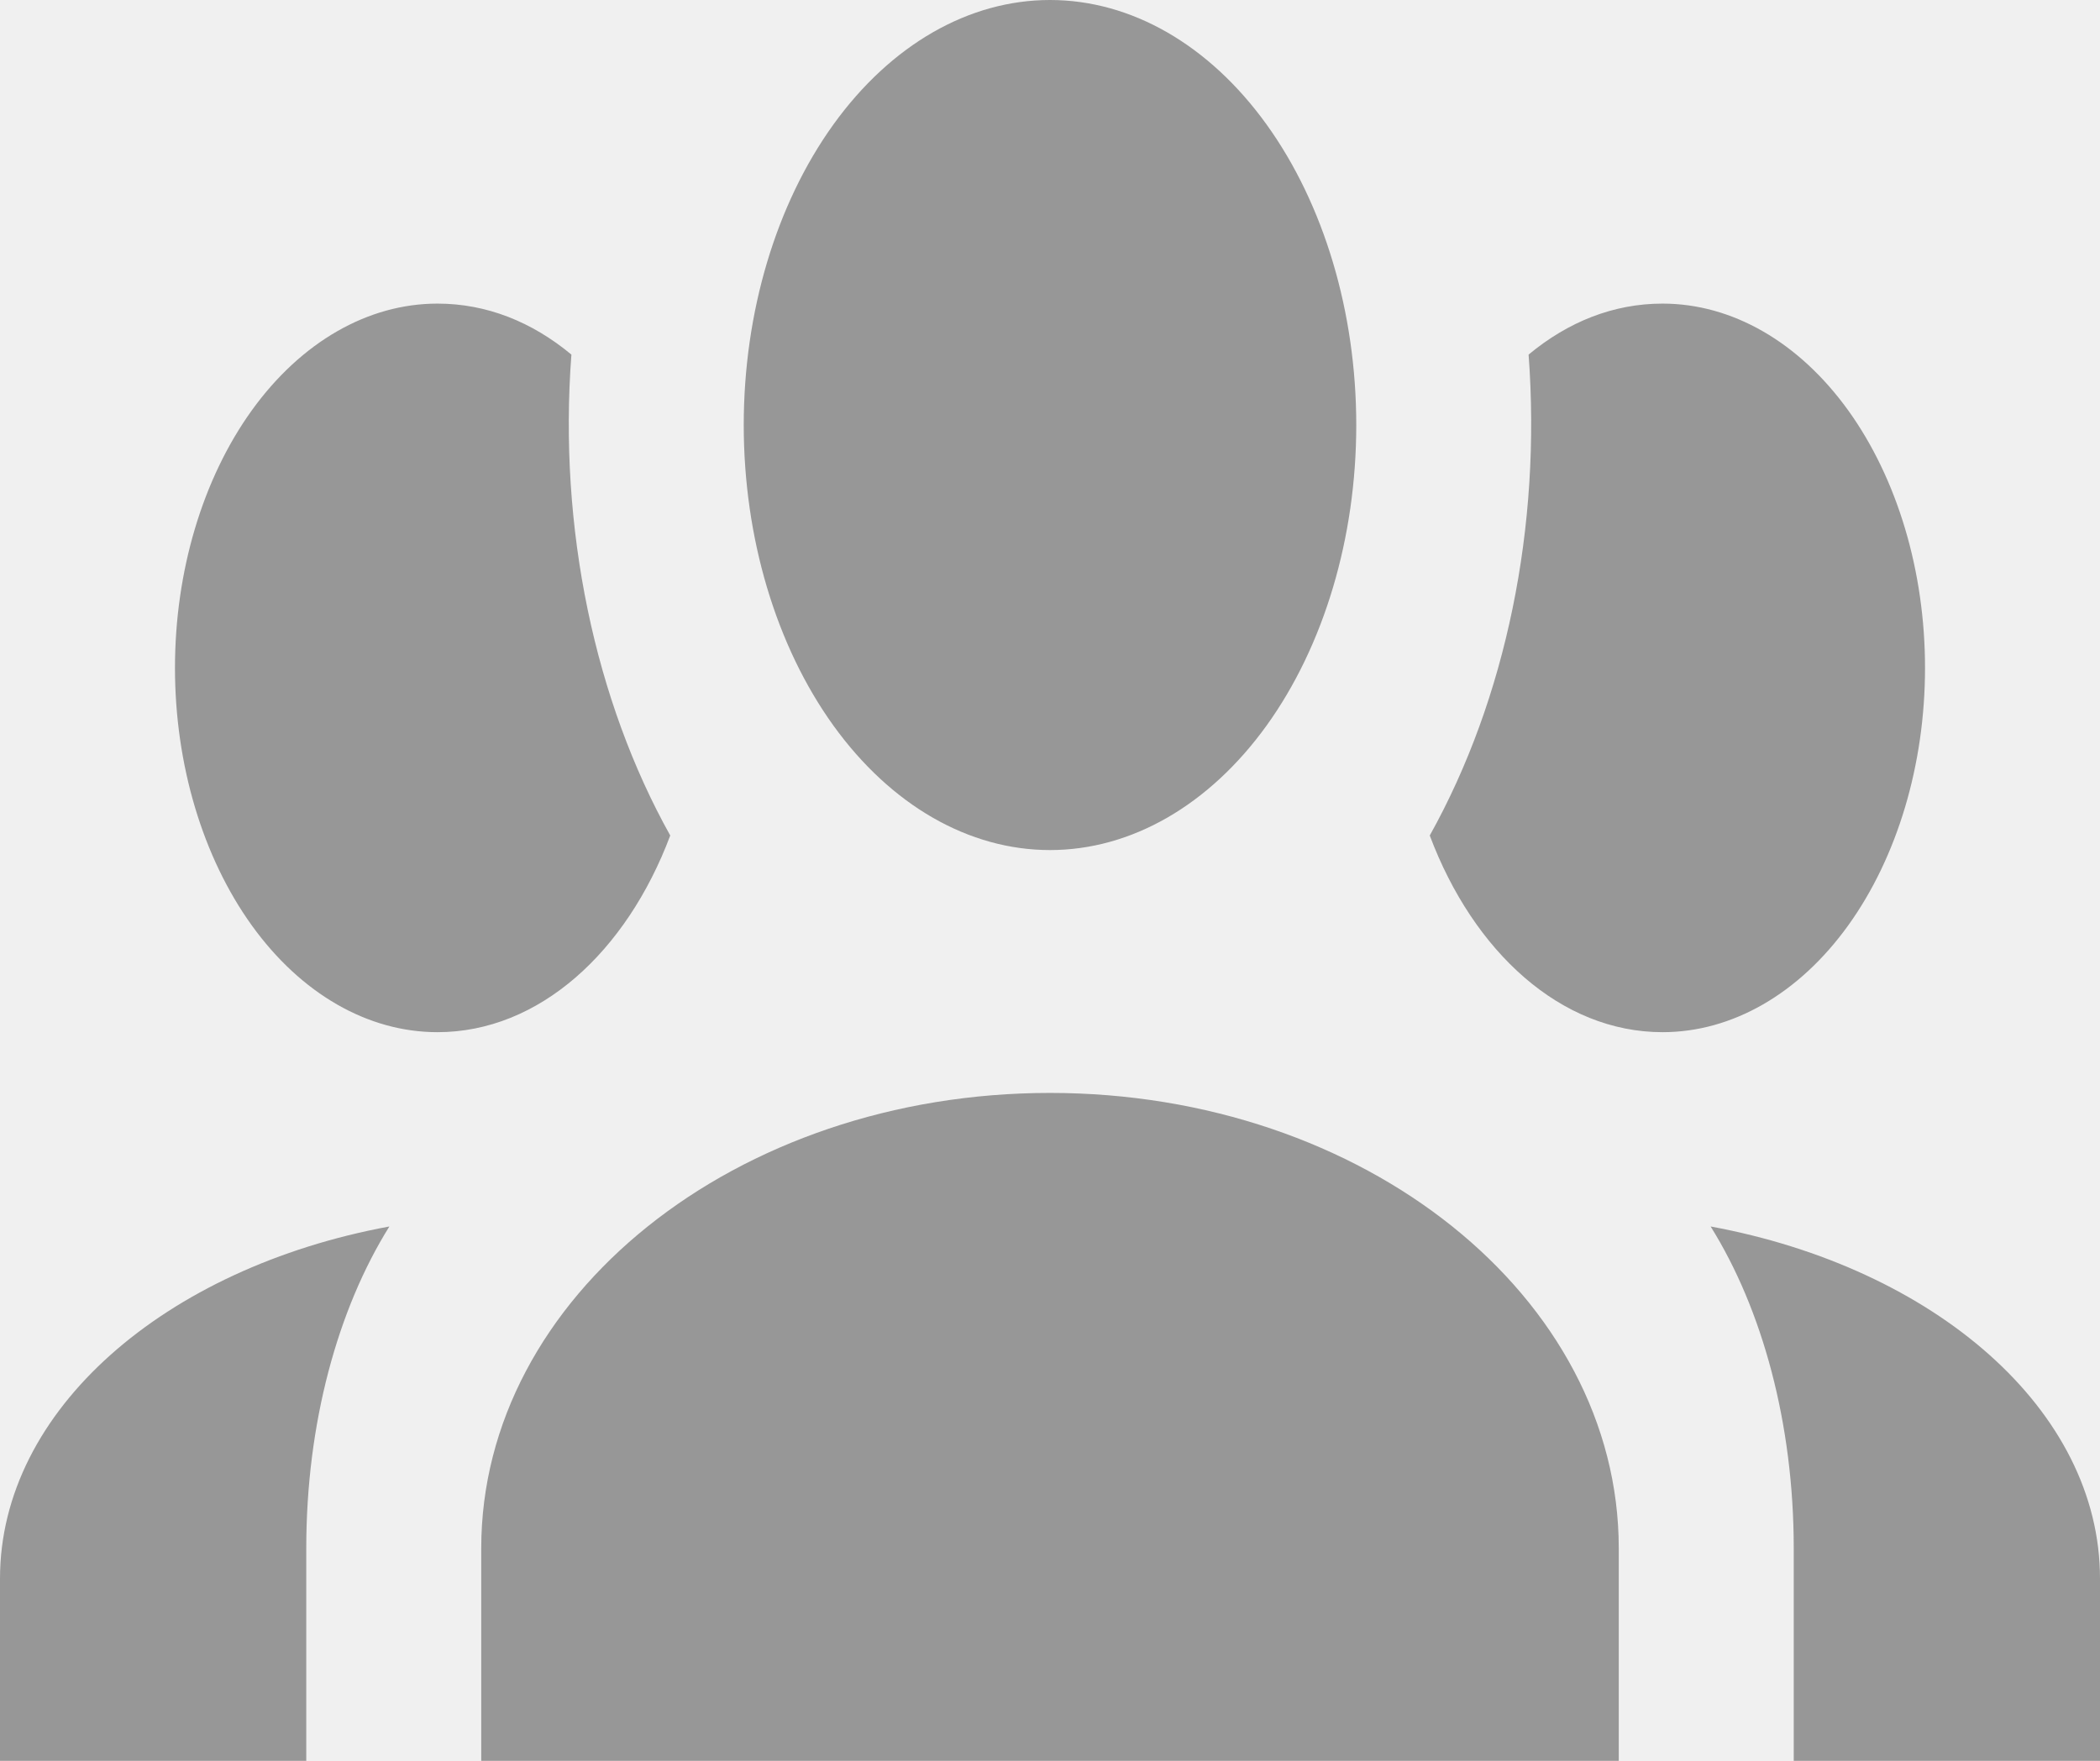
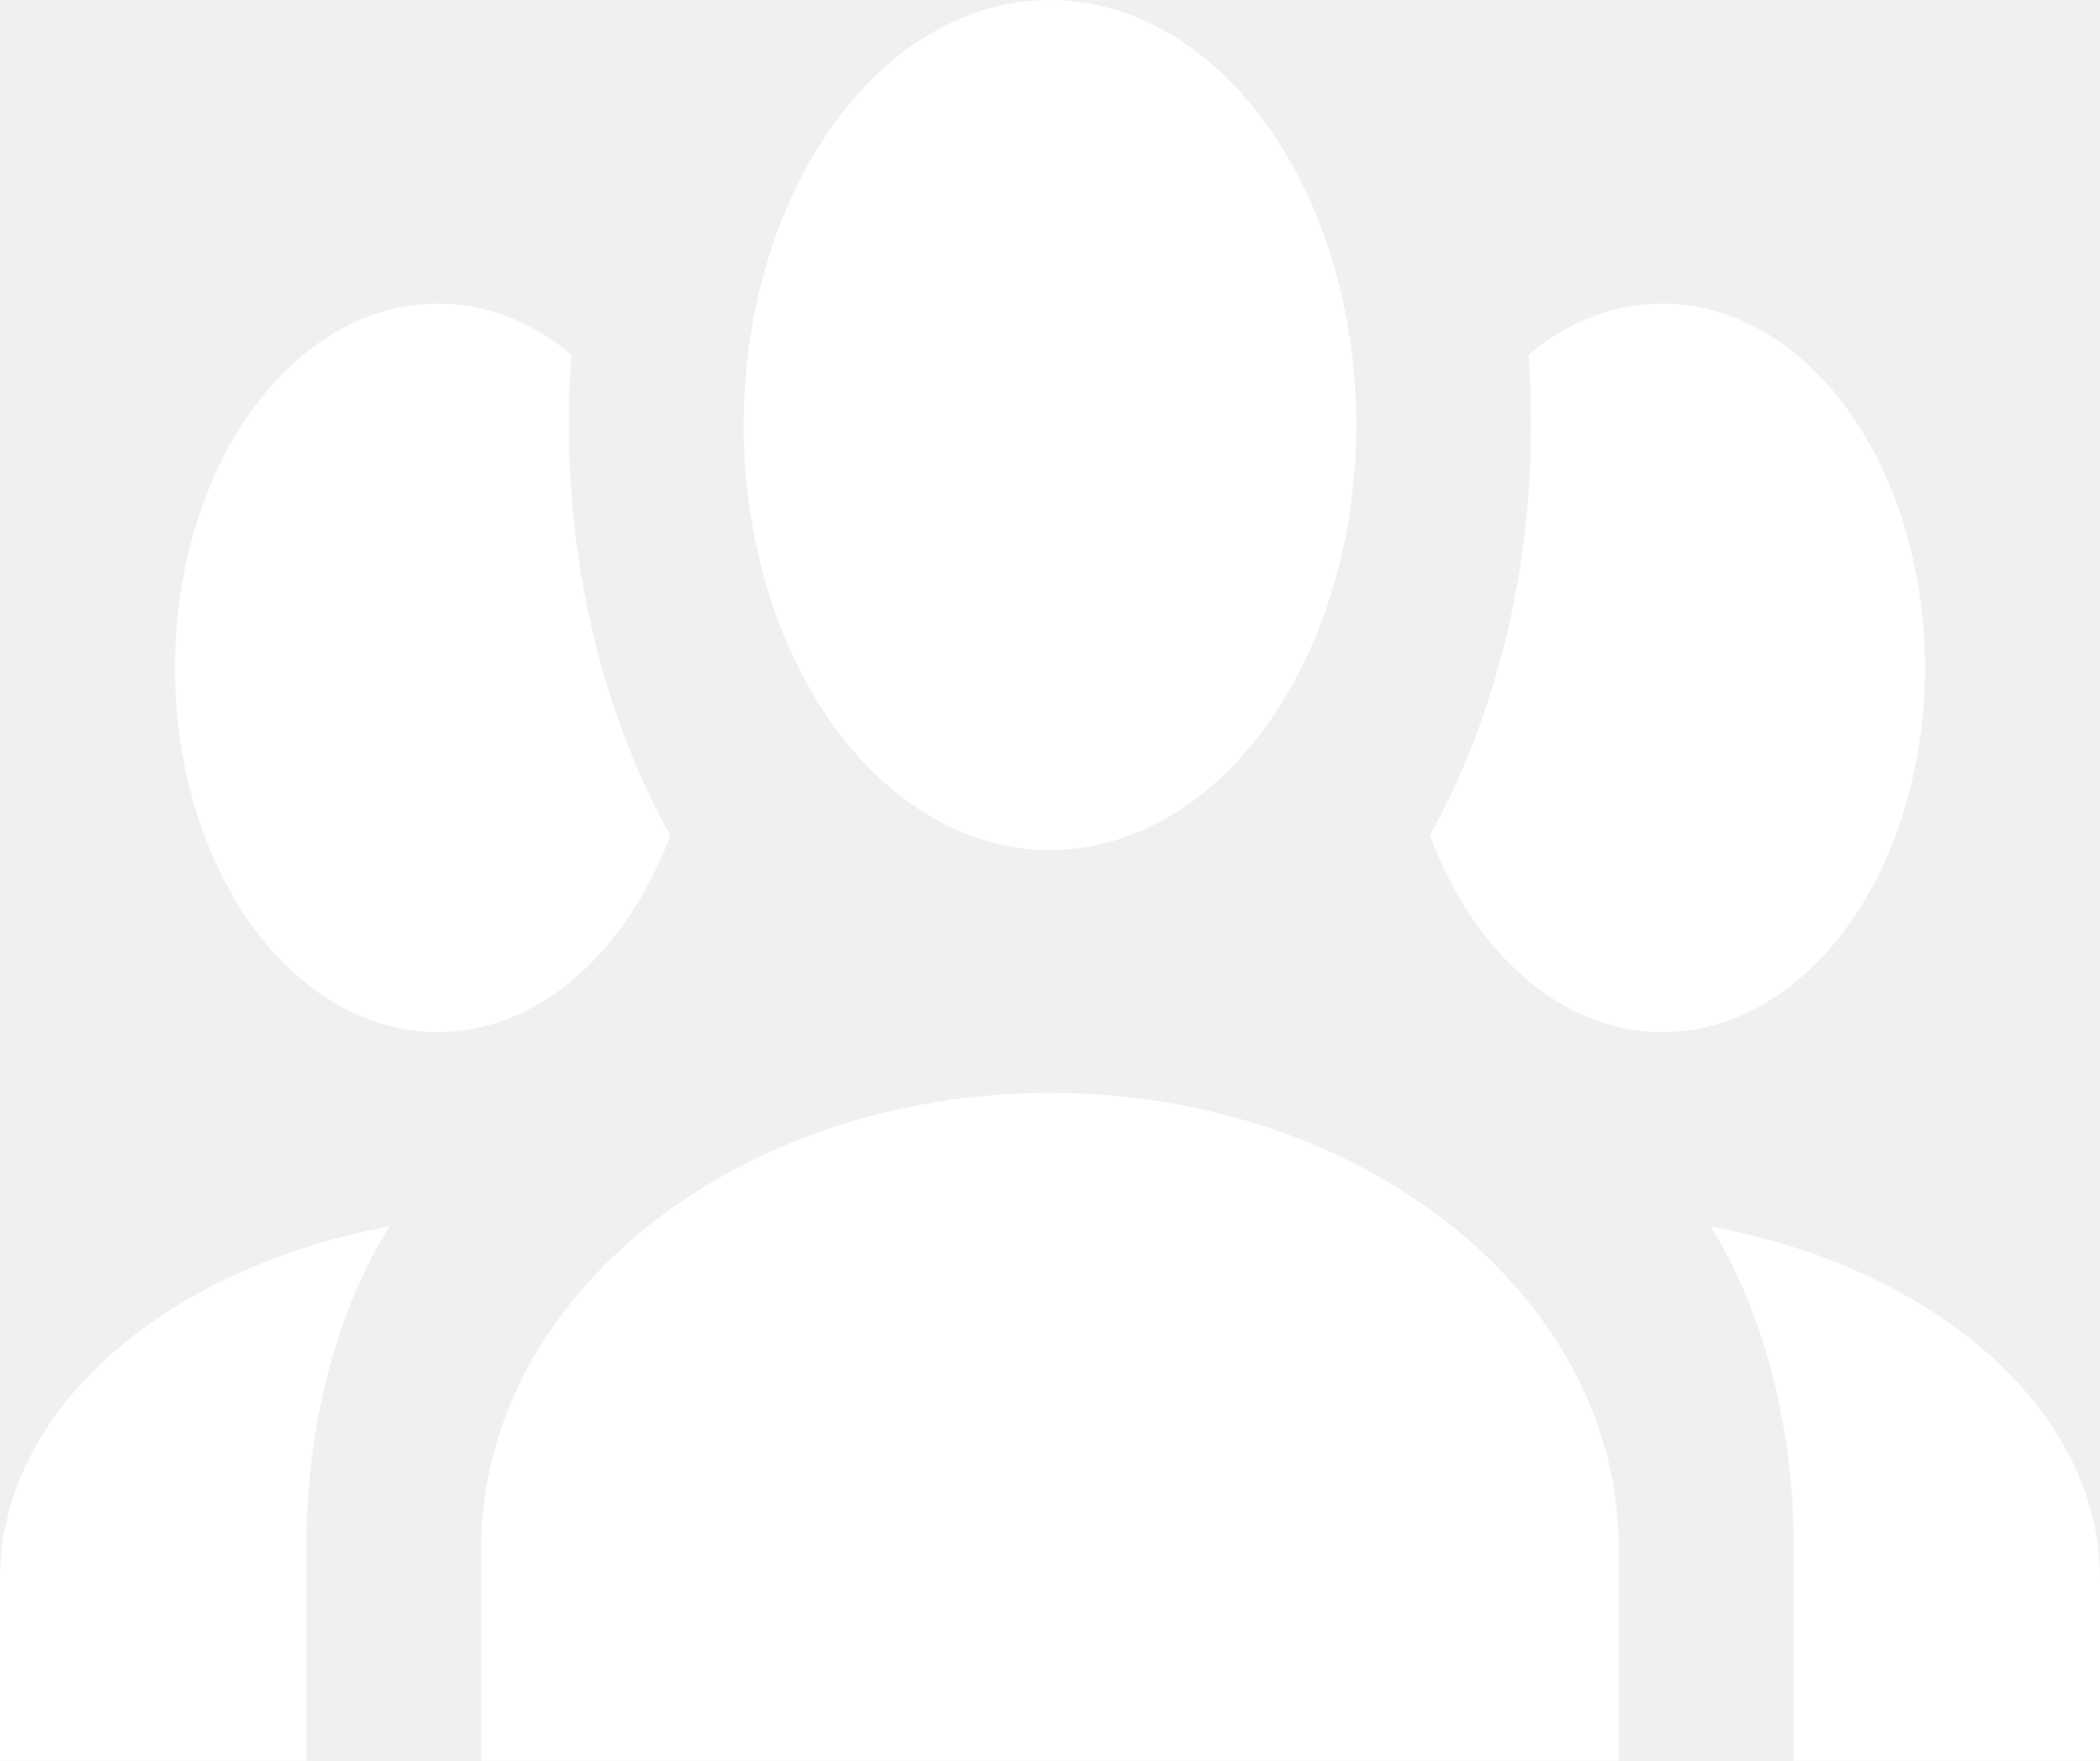
<svg xmlns="http://www.w3.org/2000/svg" width="31" height="26" viewBox="0 0 31 26" fill="none">
-   <path d="M15.5 0C16.699 0 17.849 0.661 18.697 1.838C19.544 3.015 20.021 4.611 20.021 6.276C20.021 7.94 19.544 9.537 18.697 10.714C17.849 11.89 16.699 12.552 15.5 12.552C14.301 12.552 13.151 11.89 12.303 10.714C11.456 9.537 10.979 7.94 10.979 6.276C10.979 4.611 11.456 3.015 12.303 1.838C13.151 0.661 14.301 0 15.5 0ZM6.458 4.483C7.182 4.483 7.853 4.752 8.435 5.236C8.241 7.8 8.783 10.346 9.894 12.337C9.248 14.058 7.957 15.241 6.458 15.241C5.431 15.241 4.445 14.675 3.718 13.666C2.992 12.657 2.583 11.289 2.583 9.862C2.583 8.435 2.992 7.067 3.718 6.058C4.445 5.05 5.431 4.483 6.458 4.483ZM24.542 4.483C25.569 4.483 26.555 5.05 27.282 6.058C28.008 7.067 28.417 8.435 28.417 9.862C28.417 11.289 28.008 12.657 27.282 13.666C26.555 14.675 25.569 15.241 24.542 15.241C23.043 15.241 21.752 14.058 21.106 12.337C22.232 10.318 22.755 7.775 22.565 5.236C23.147 4.752 23.818 4.483 24.542 4.483ZM7.104 22.862C7.104 19.15 10.863 16.138 15.5 16.138C20.137 16.138 23.896 19.15 23.896 22.862V26H7.104V22.862ZM0 26V23.31C0 20.818 2.441 18.72 5.748 18.11C4.986 19.33 4.521 21.015 4.521 22.862V26H0ZM31 26H26.479V22.862C26.479 21.015 26.014 19.33 25.252 18.11C28.559 18.72 31 20.818 31 23.31V26Z" fill="#979797" />
+   <path d="M15.5 0C16.699 0 17.849 0.661 18.697 1.838C19.544 3.015 20.021 4.611 20.021 6.276C20.021 7.94 19.544 9.537 18.697 10.714C17.849 11.89 16.699 12.552 15.5 12.552C14.301 12.552 13.151 11.89 12.303 10.714C11.456 9.537 10.979 7.94 10.979 6.276C10.979 4.611 11.456 3.015 12.303 1.838C13.151 0.661 14.301 0 15.5 0ZM6.458 4.483C7.182 4.483 7.853 4.752 8.435 5.236C8.241 7.8 8.783 10.346 9.894 12.337C9.248 14.058 7.957 15.241 6.458 15.241C5.431 15.241 4.445 14.675 3.718 13.666C2.992 12.657 2.583 11.289 2.583 9.862C2.583 8.435 2.992 7.067 3.718 6.058C4.445 5.05 5.431 4.483 6.458 4.483ZM24.542 4.483C25.569 4.483 26.555 5.05 27.282 6.058C28.008 7.067 28.417 8.435 28.417 9.862C28.417 11.289 28.008 12.657 27.282 13.666C26.555 14.675 25.569 15.241 24.542 15.241C23.043 15.241 21.752 14.058 21.106 12.337C22.232 10.318 22.755 7.775 22.565 5.236C23.147 4.752 23.818 4.483 24.542 4.483ZM7.104 22.862C7.104 19.15 10.863 16.138 15.5 16.138C20.137 16.138 23.896 19.15 23.896 22.862V26H7.104V22.862ZM0 26V23.31C0 20.818 2.441 18.72 5.748 18.11C4.986 19.33 4.521 21.015 4.521 22.862V26H0ZM31 26H26.479V22.862C26.479 21.015 26.014 19.33 25.252 18.11C28.559 18.72 31 20.818 31 23.31V26Z" fill="white" />
</svg>
